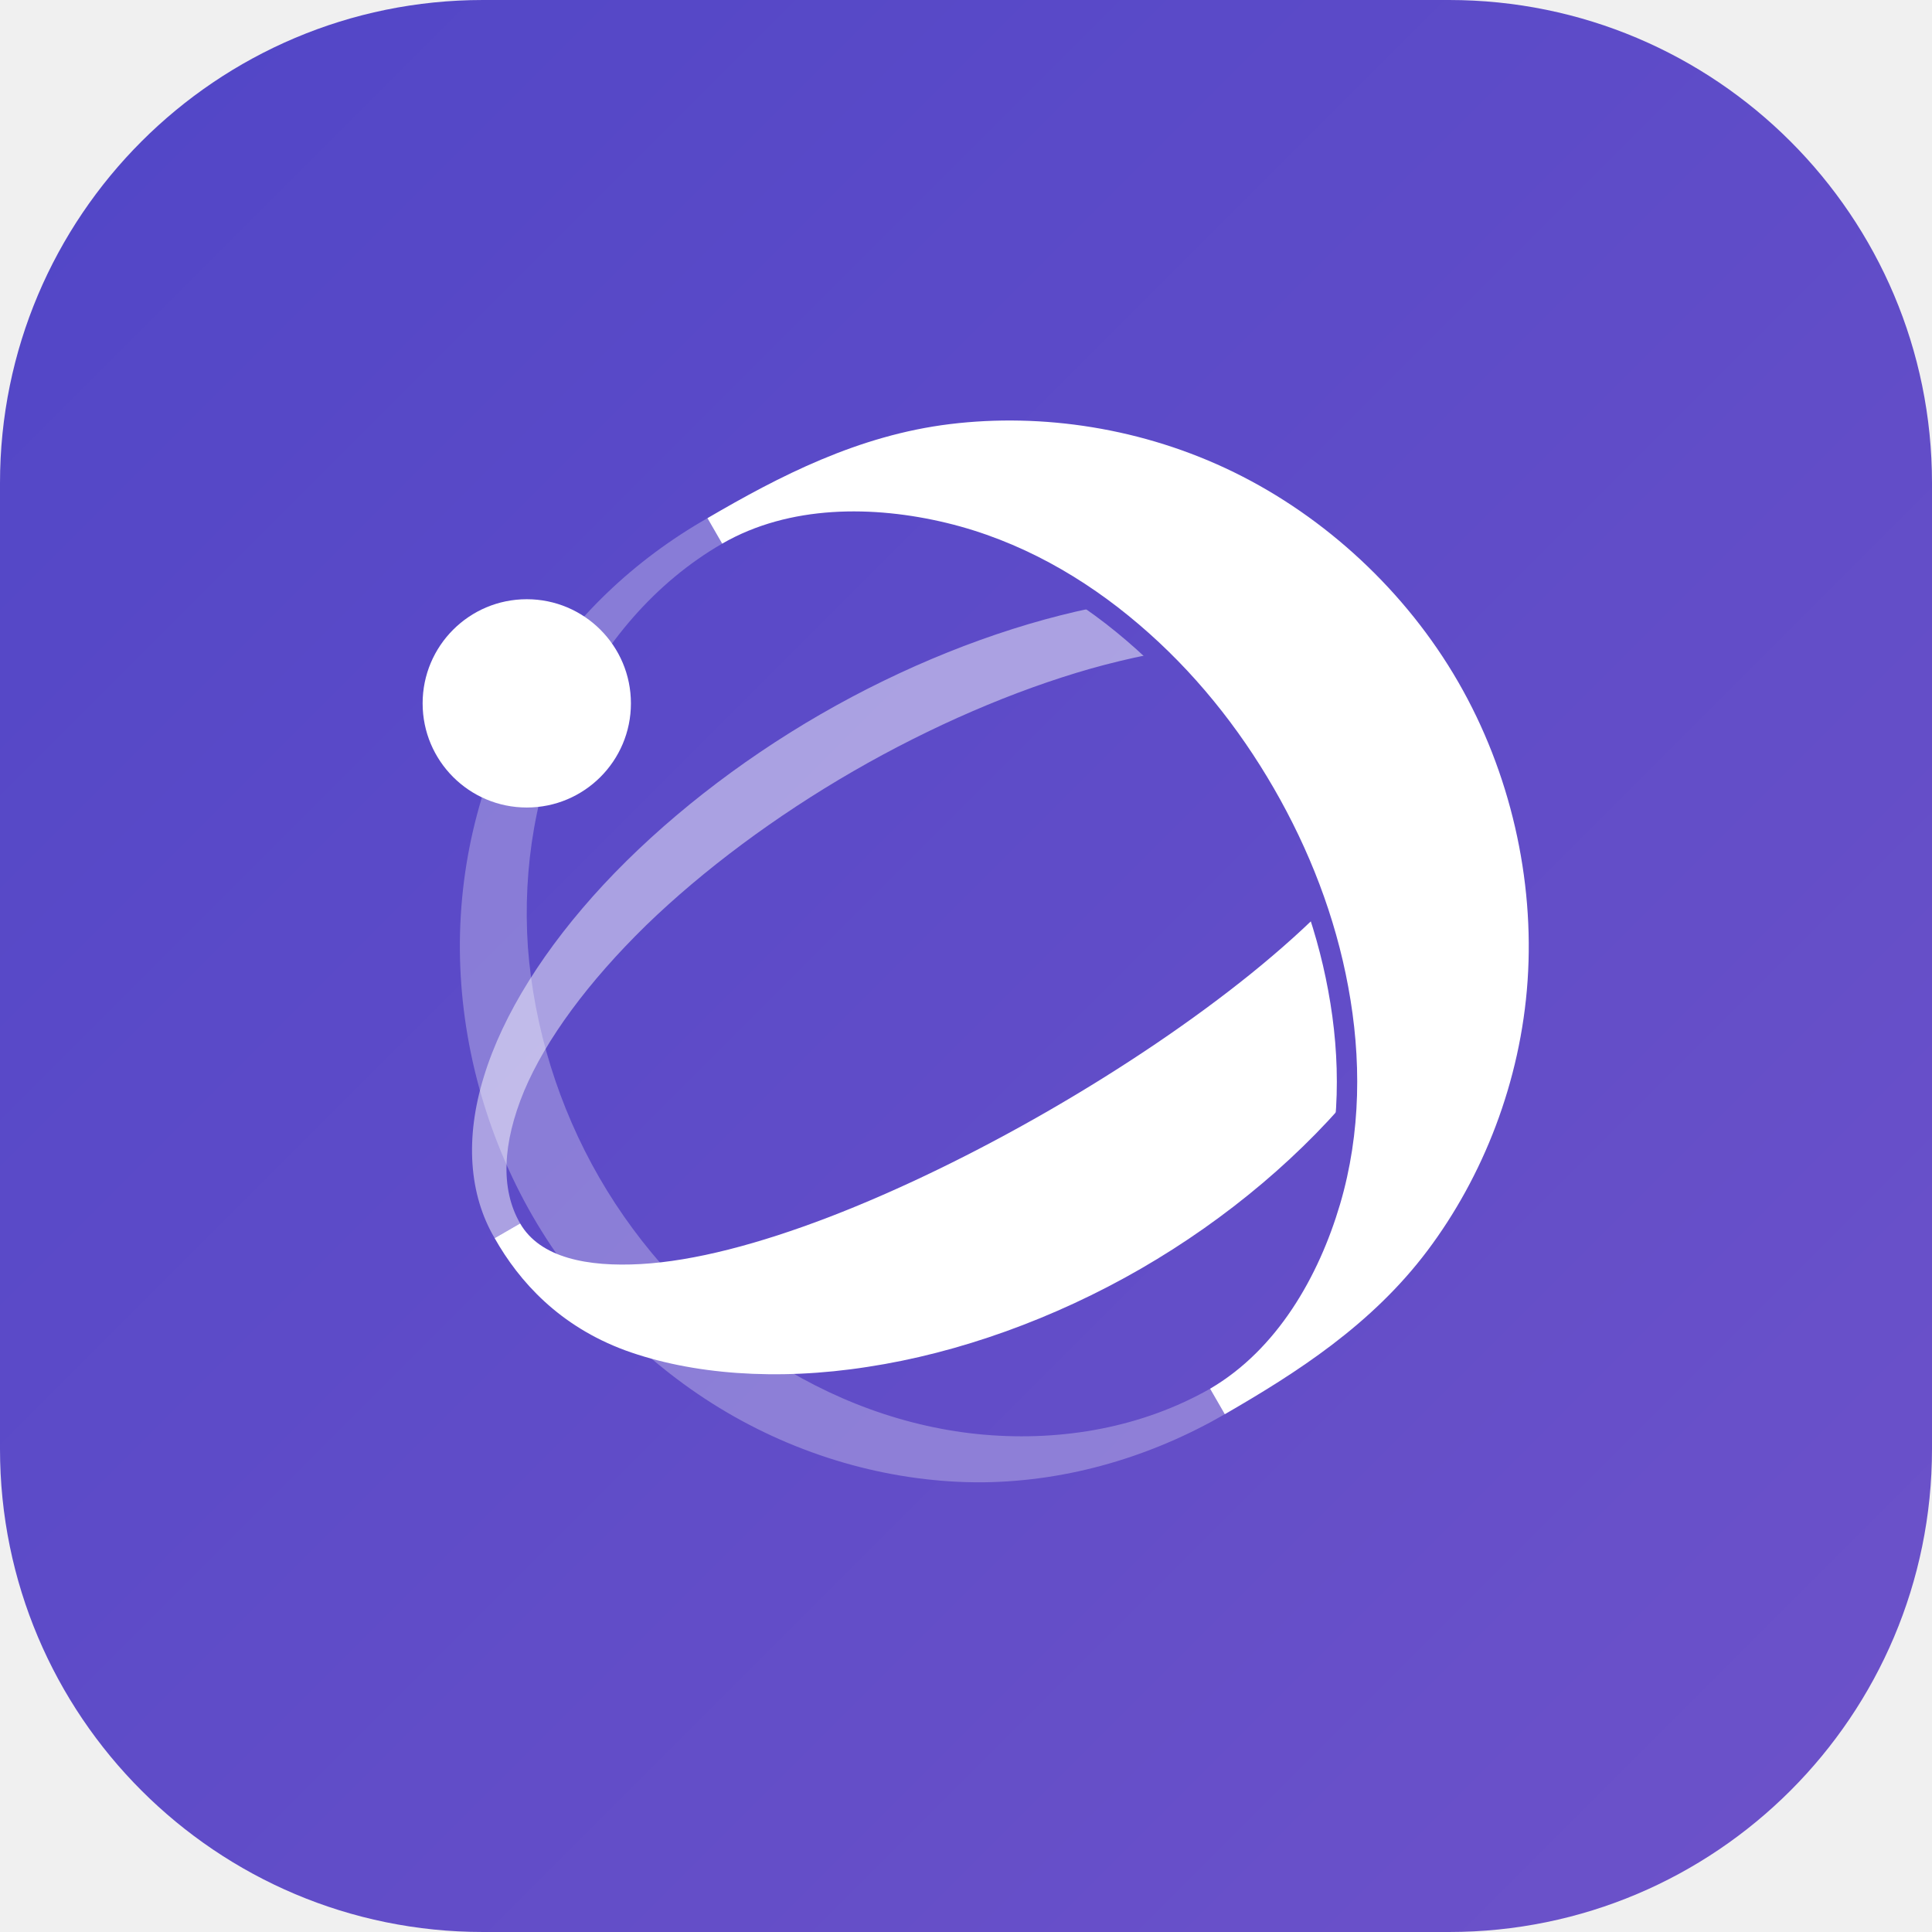
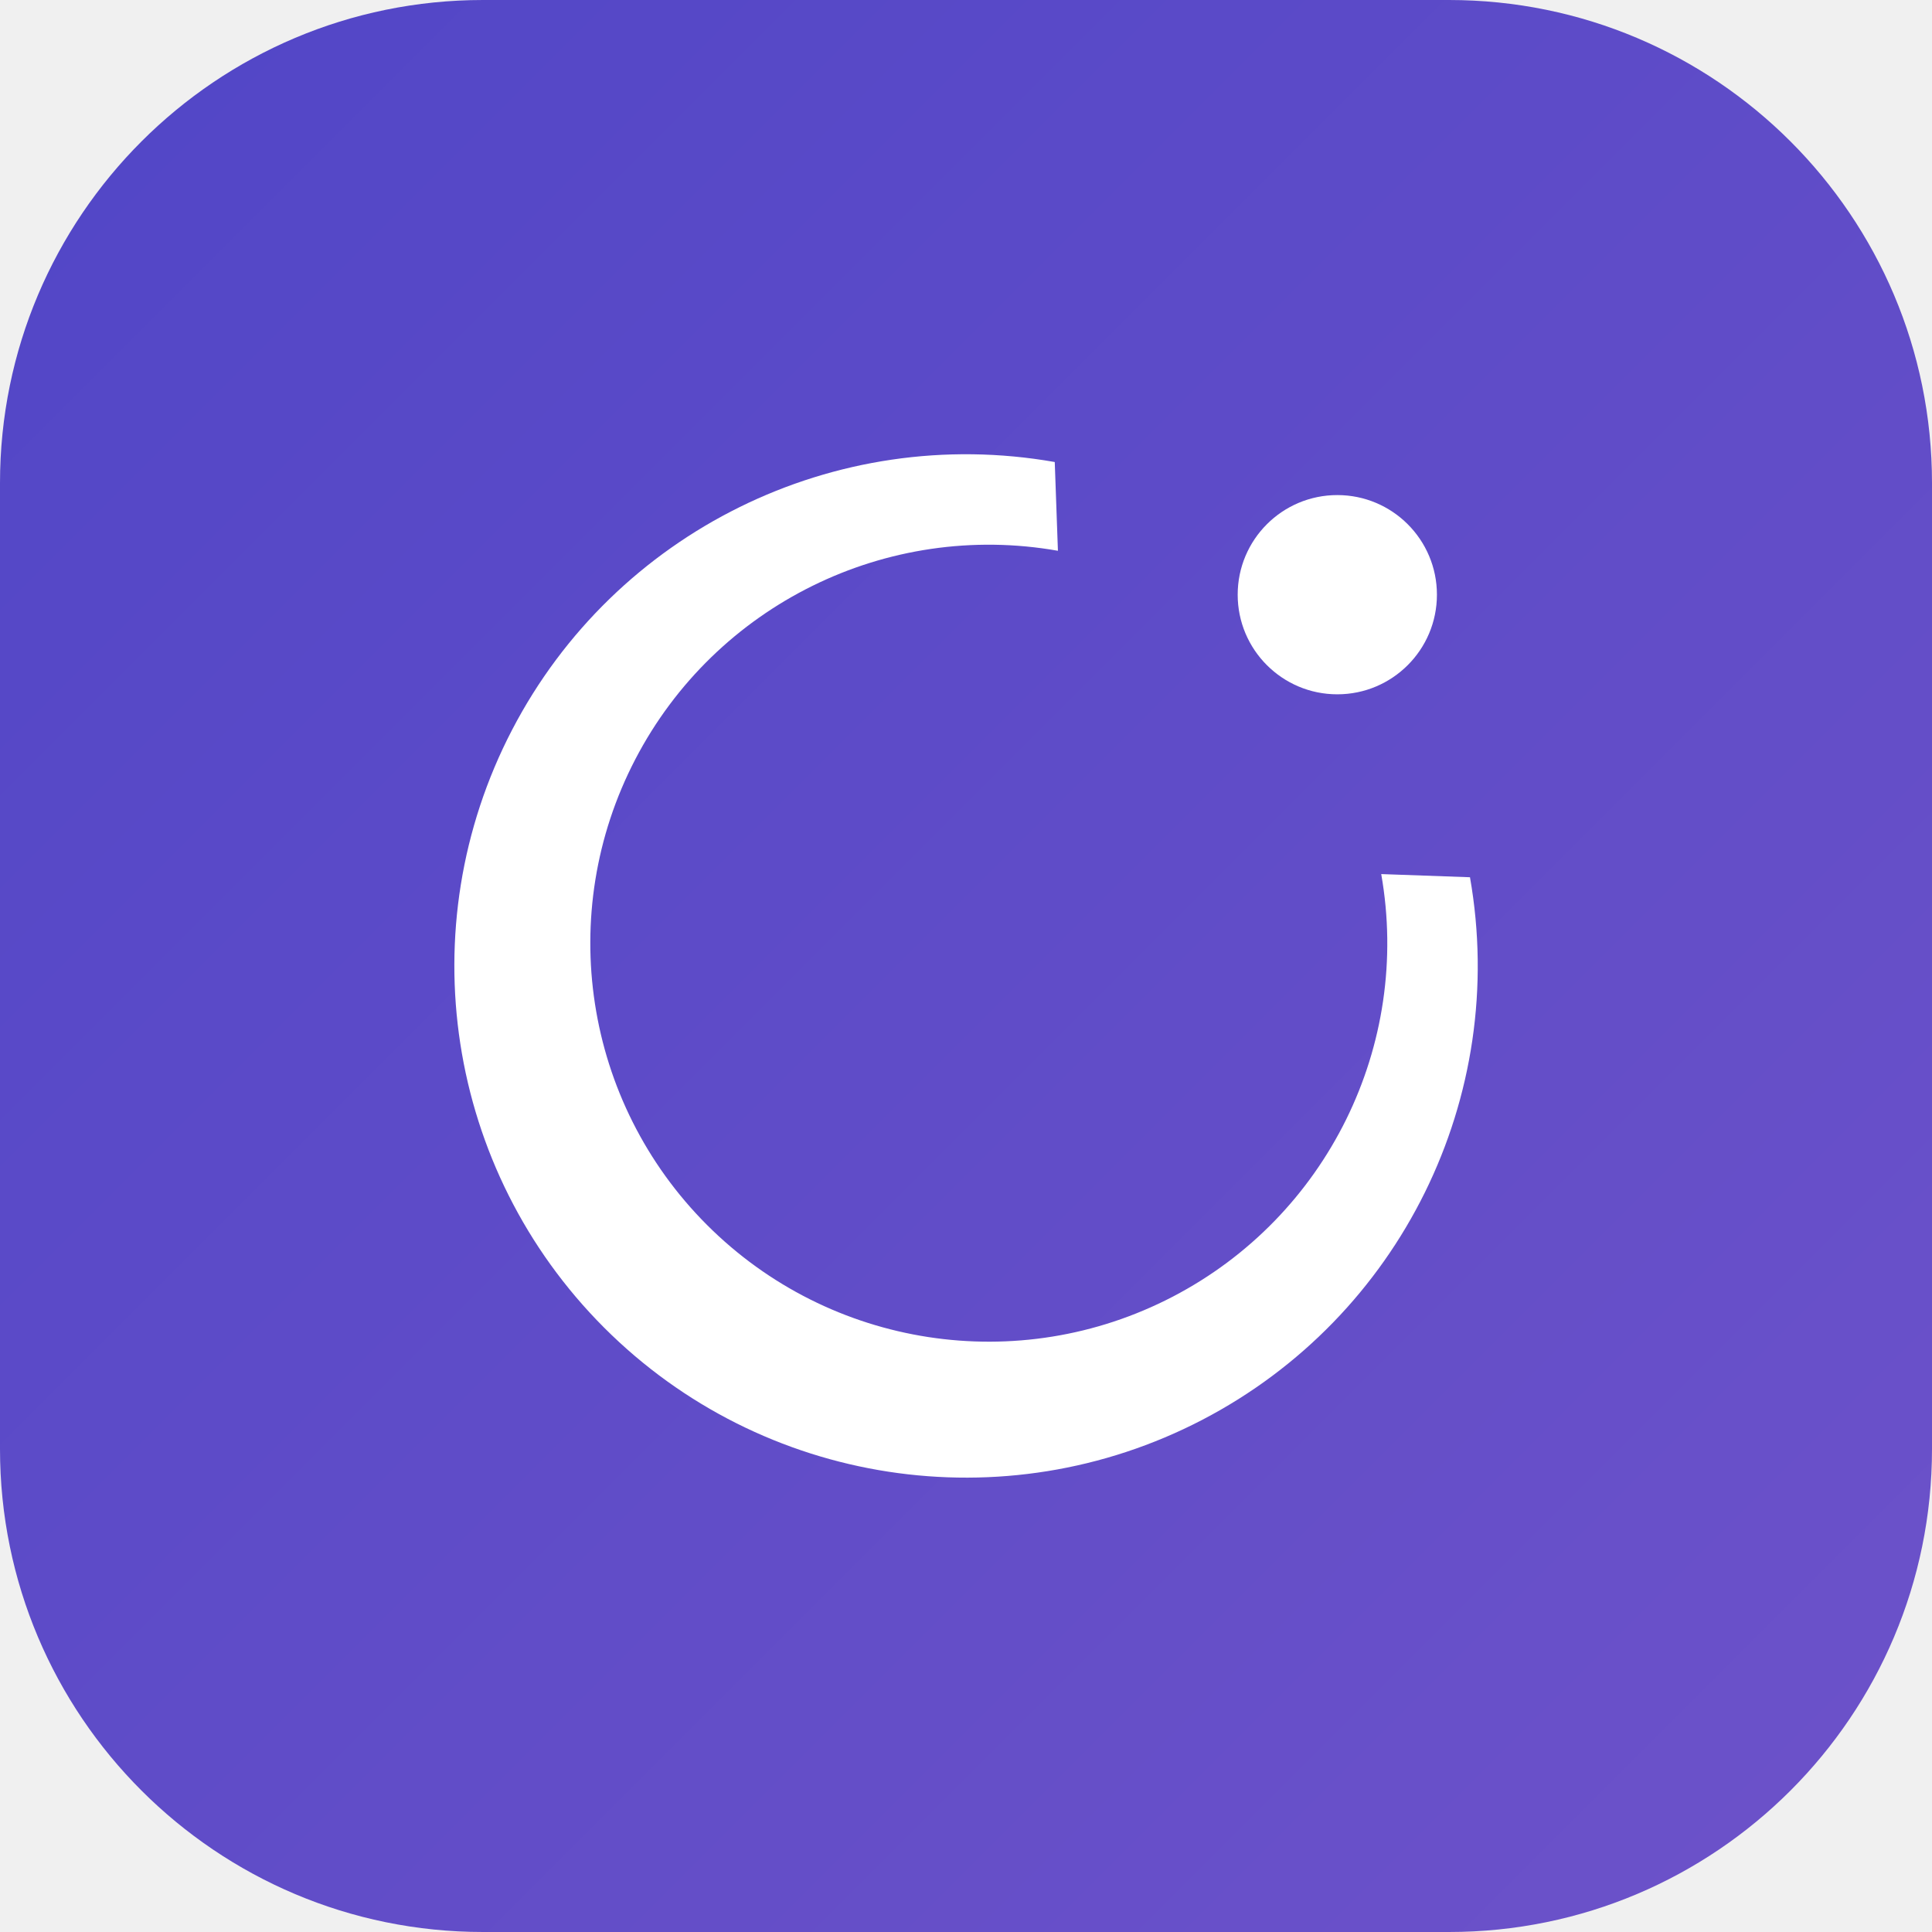
<svg xmlns="http://www.w3.org/2000/svg" width="64" height="64" viewBox="0 0 64 64">
  <defs>
    <linearGradient id="brand" x1="0" y1="0" x2="1" y2="1">
      <stop stop-color="#5146c7" />
      <stop offset="1" stop-color="#6d52c9" />
    </linearGradient>
  </defs>
  <rect width="64" height="64" rx="16" fill="url(#brand)" />
-   <g transform="translate(8 8) scale(1.5)" fill="none" color="white">
-     <defs>
-       <mask id="crossing" maskUnits="userSpaceOnUse" x="0" y="0" width="32" height="32">
-         <rect width="32" height="32" fill="white" />
-         <path d="M16 4.58C17.84 4.57 19.8 4.66 21.68 5.46C23.56 6.26 25.33 7.66 26.58 9.52C27.83 11.38 28.55 13.69 28.55 16C28.55 18.31 27.83 20.62 26.58 22.48C25.33 24.34 23.56 25.74 21.68 26.54C19.8 27.34 17.84 27.43 16 27.43L16 26.78C17.72 26.77 19.32 25.83 20.52 24.69C21.72 23.55 22.55 22.12 23.08 20.62C23.61 19.13 23.85 17.56 23.85 16C23.85 14.44 23.61 12.87 23.08 11.38C22.55 9.88 21.72 8.45 20.52 7.31C19.32 6.17 17.72 5.23 16 5.23Z" fill="black" stroke="black" stroke-width=".9" stroke-linejoin="round" />
-       </mask>
-     </defs>
-     <g transform="rotate(-30 16 16)" fill="currentColor">
-       <path d="M16 27.43C14.16 27.43 12.29 27 10.62 26.06C8.95 25.11 7.5 23.66 6.5 21.9C5.5 20.14 4.95 18.07 4.95 16C4.95 13.93 5.5 11.86 6.5 10.1C7.5 8.34 8.95 6.89 10.62 5.94C12.29 5 14.16 4.57 16 4.58L16 5.23C14.28 5.23 12.6 5.84 11.18 6.83C9.76 7.82 8.61 9.21 7.83 10.8C7.06 12.4 6.65 14.2 6.65 16C6.65 17.8 7.06 19.6 7.83 21.2C8.61 22.79 9.76 24.18 11.18 25.17C12.6 26.16 14.28 26.77 16 26.78Z" opacity=".28" />
-       <g mask="url(#crossing)">
-         <path d="M3.98 16C3.97 14.89 4.51 13.76 5.56 12.79C6.61 11.81 8.15 11 9.97 10.44C11.8 9.88 13.9 9.58 16 9.58C18.1 9.58 20.2 9.88 22.03 10.44C23.85 11 25.39 11.81 26.44 12.79C27.49 13.76 28.03 14.89 28.02 16L27.38 16C27.37 15.12 26.82 14.27 25.83 13.51C24.84 12.76 23.39 12.13 21.67 11.69C19.96 11.26 17.98 11.03 16 11.03C14.02 11.03 12.04 11.26 10.33 11.69C8.61 12.13 7.16 12.76 6.17 13.51C5.18 14.27 4.63 15.12 4.63 16Z" opacity=".48" />
-         <path d="M28.02 16C28.03 17.11 27.75 18.4 26.76 19.59C25.76 20.78 24.2 21.85 22.31 22.58C20.42 23.32 18.21 23.72 16 23.72C13.79 23.72 11.58 23.32 9.69 22.58C7.8 21.85 6.24 20.78 5.24 19.59C4.25 18.4 3.97 17.11 3.98 16L4.63 16C4.63 16.88 5.44 17.58 6.49 18.11C7.54 18.64 8.97 19.03 10.61 19.29C12.26 19.55 14.13 19.68 16 19.68C17.87 19.68 19.74 19.55 21.39 19.29C23.03 19.03 24.46 18.64 25.51 18.11C26.56 17.58 27.37 16.88 27.38 16Z" />
-       </g>
-       <path d="M16 4.58C17.84 4.57 19.8 4.66 21.68 5.46C23.56 6.26 25.33 7.66 26.58 9.52C27.83 11.38 28.55 13.69 28.55 16C28.55 18.31 27.83 20.62 26.58 22.48C25.33 24.34 23.56 25.74 21.68 26.54C19.8 27.34 17.84 27.43 16 27.43L16 26.78C17.72 26.77 19.32 25.83 20.52 24.69C21.72 23.55 22.55 22.12 23.08 20.62C23.61 19.13 23.85 17.56 23.85 16C23.85 14.44 23.61 12.87 23.08 11.38C22.55 9.88 21.72 8.45 20.52 7.31C19.32 6.17 17.72 5.23 16 5.23Z" />
-     </g>
-     <circle cx="6.3" cy="10.2" r="2.3" fill="currentColor" />
+   <g transform="translate(8 8) scale(1.5)" fill="white">
+     <path d="M27.13 14.04A11.3 11.3 0 1 1 17.96 4.87L18.03 6.83A8.8 8.8 0 1 0 25.17 13.97Z" />
+     <circle cx="24.2" cy="7.8" r="2.2" />
  </g>
</svg>
